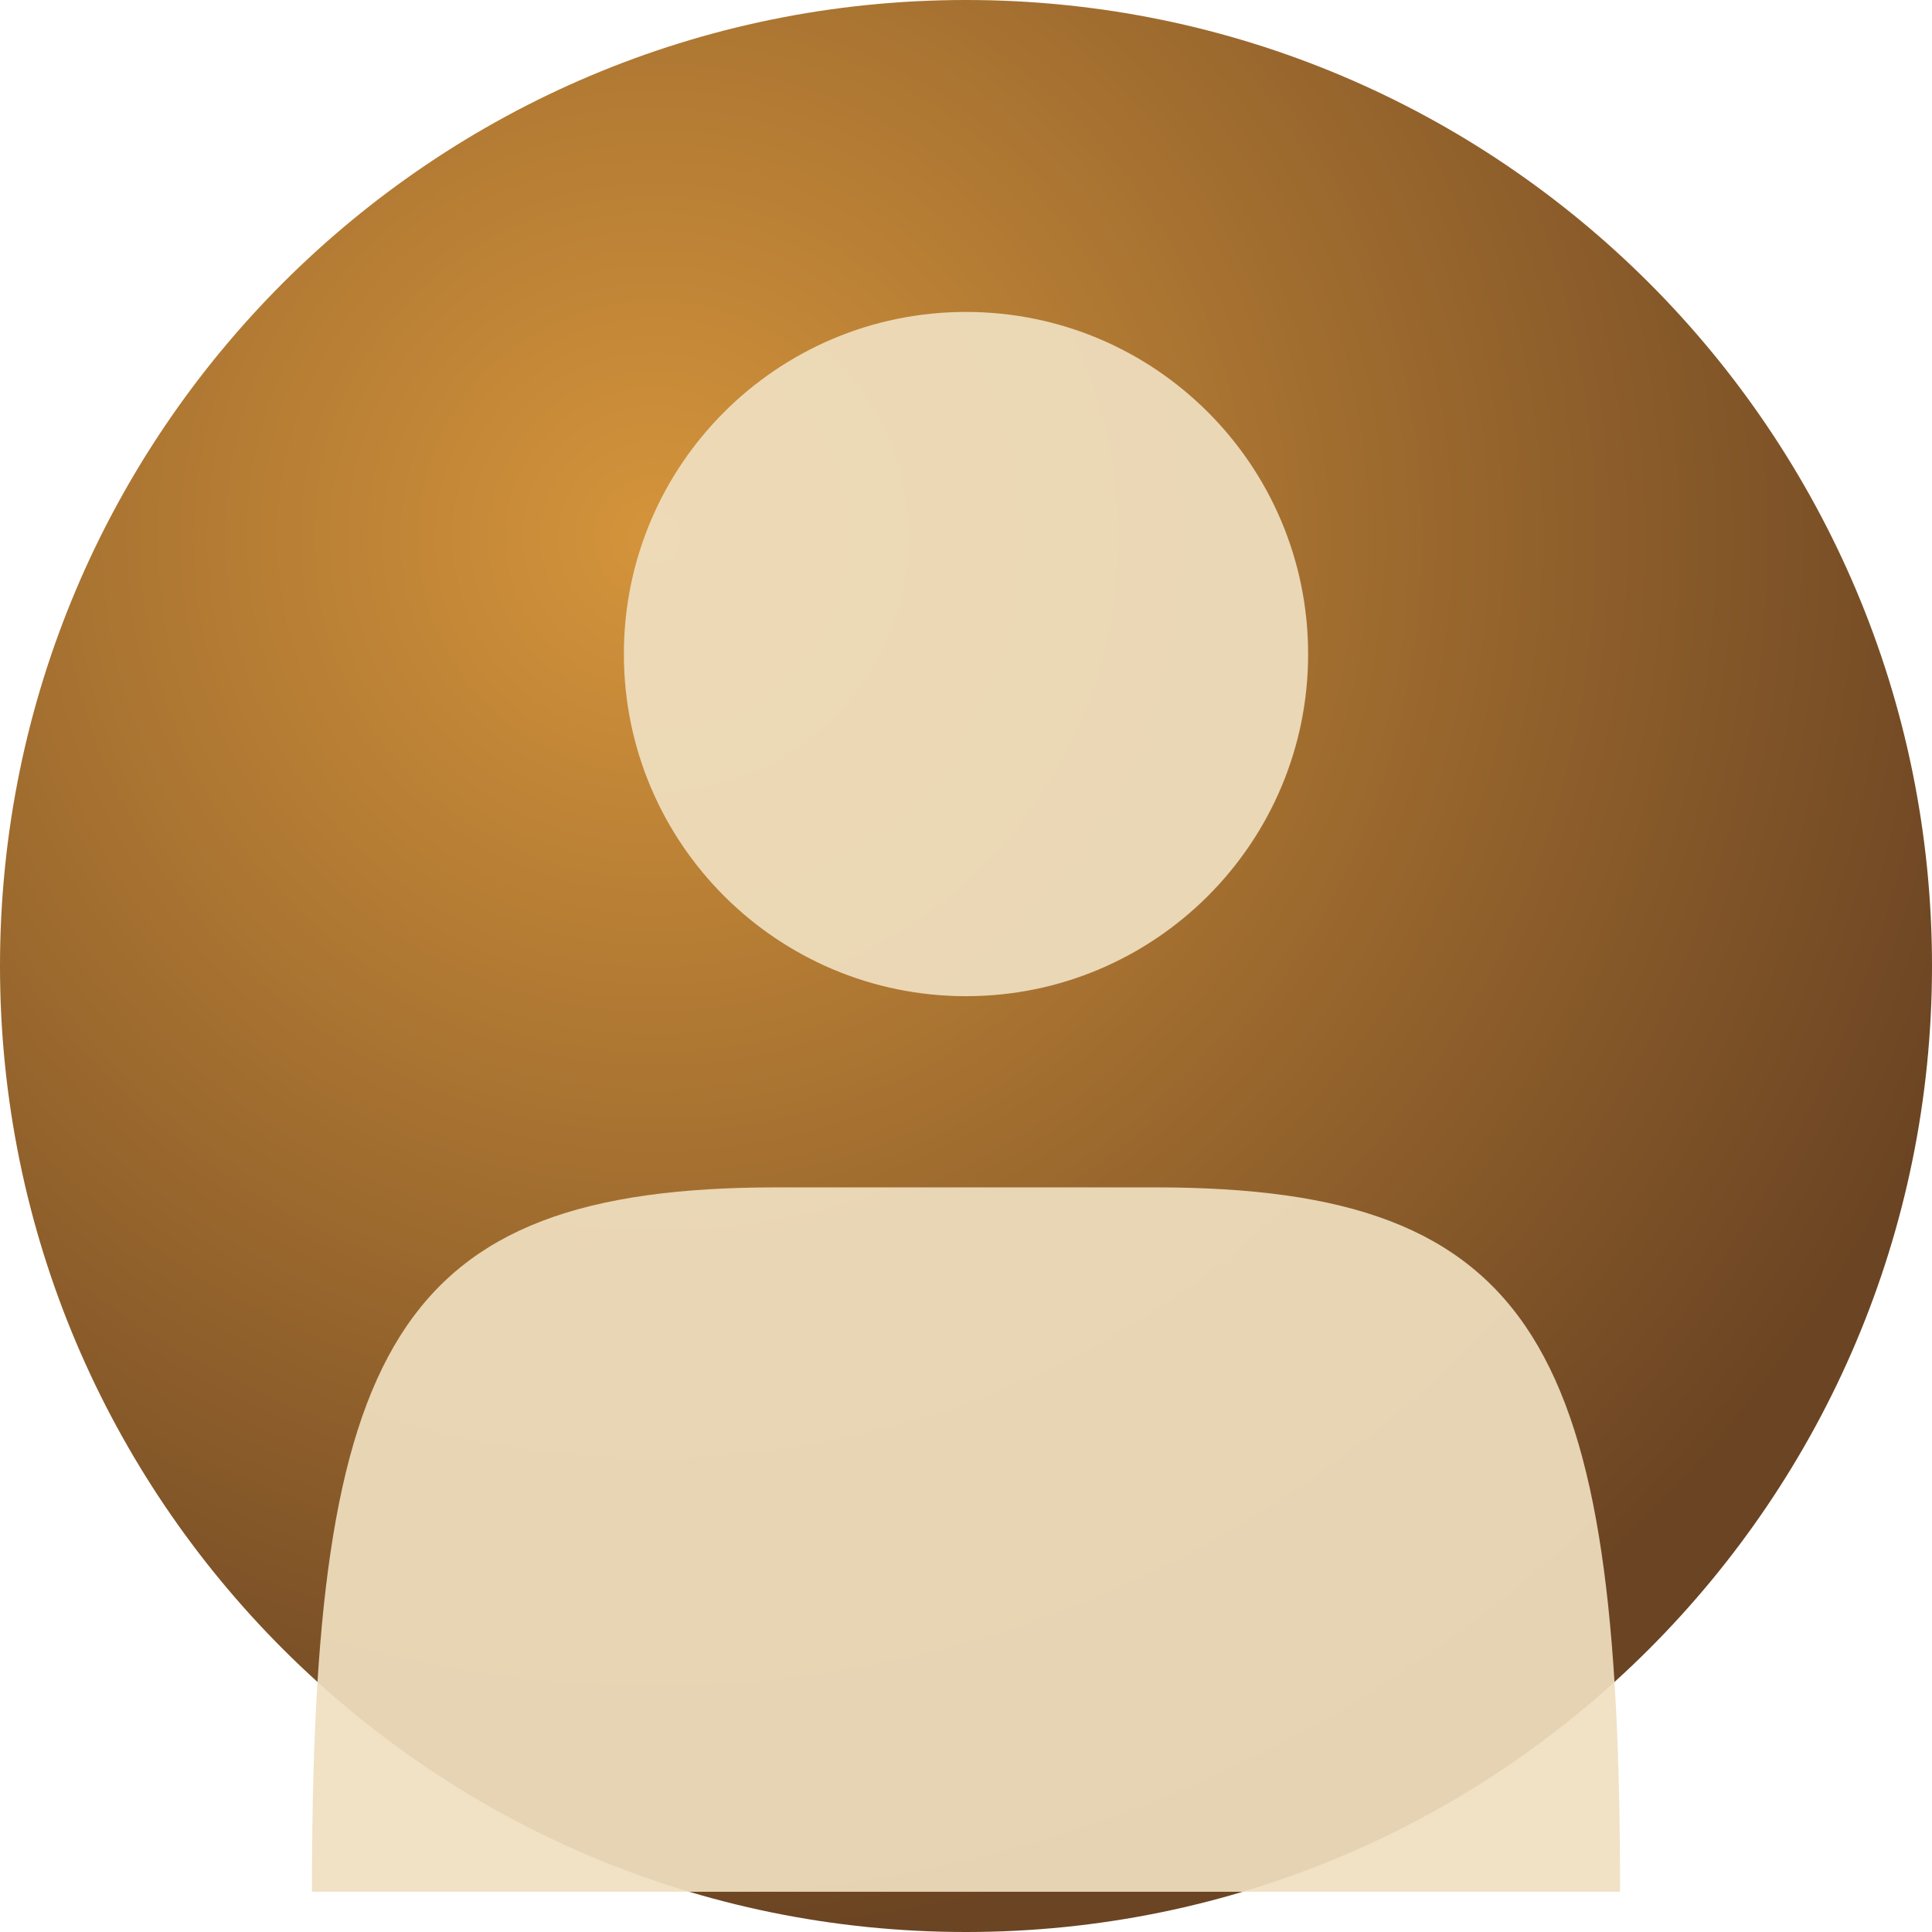
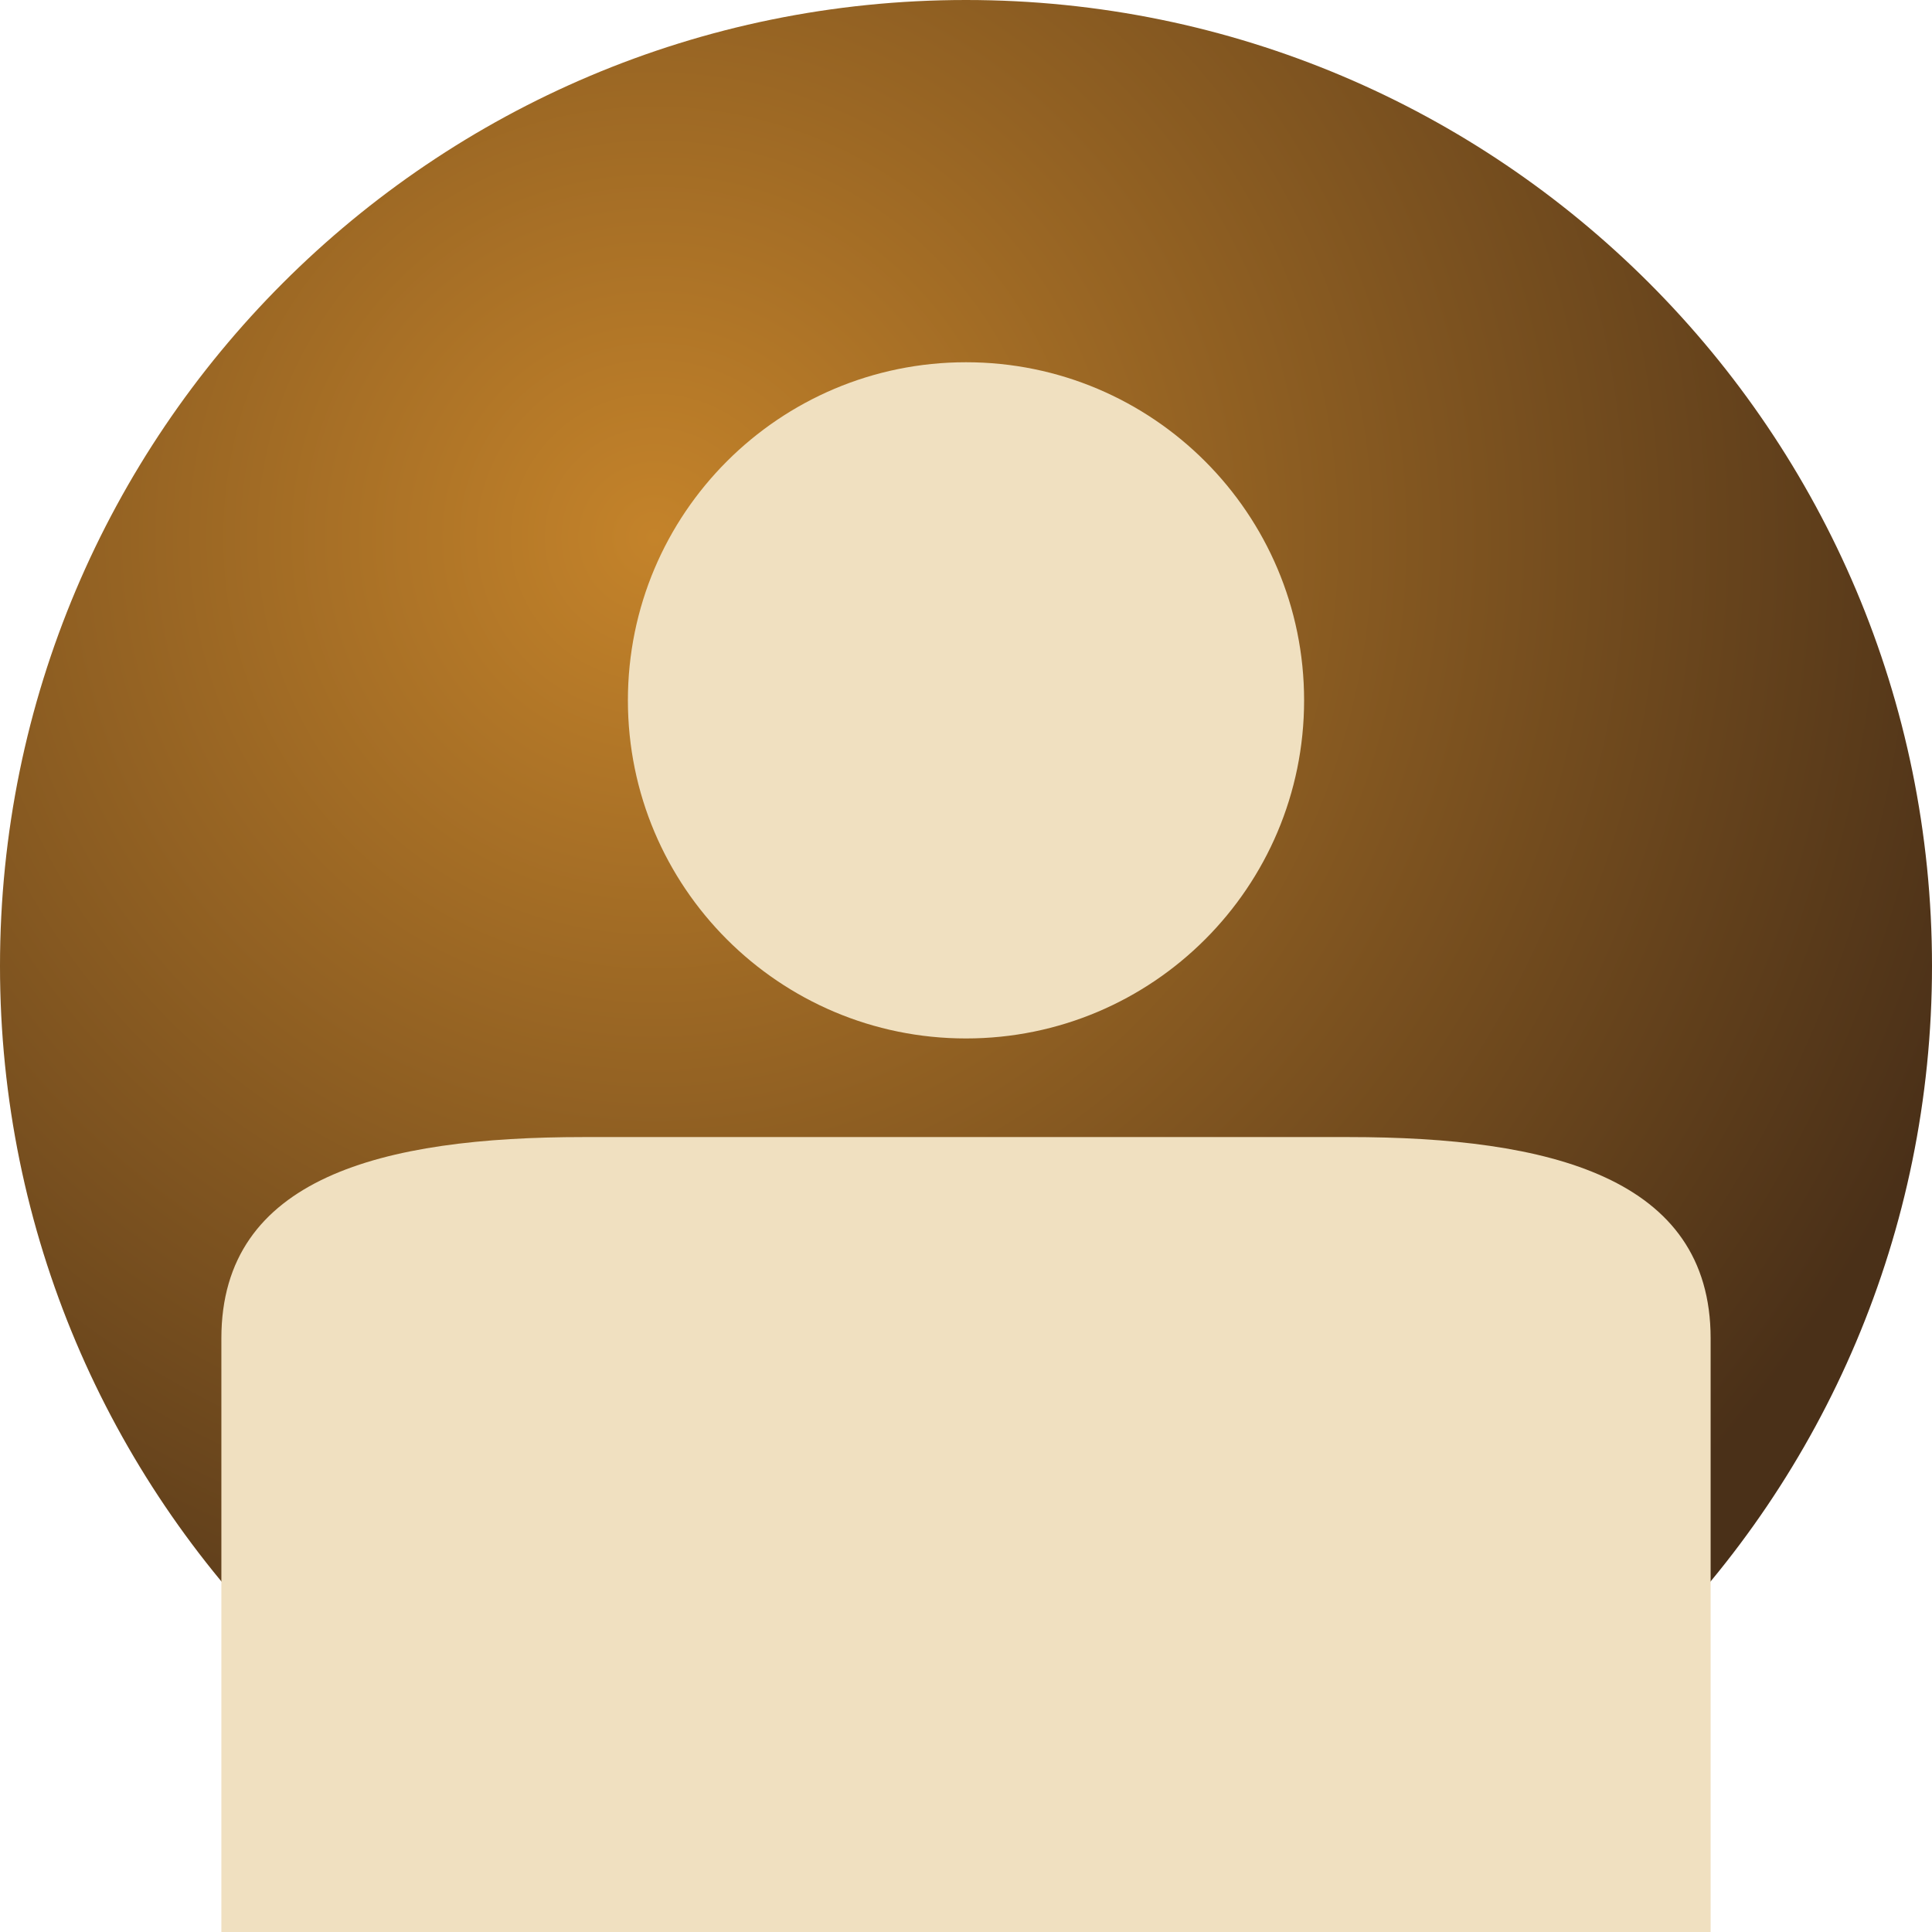
- <svg xmlns="http://www.w3.org/2000/svg" viewBox="0 0 96 96" role="img" aria-label="Generic avatar">
+ <svg xmlns="http://www.w3.org/2000/svg" viewBox="0 0 96 96" role="img" aria-label="Profile placeholder">
  <defs>
-     <radialGradient id="g9" cx="34%" cy="28%" r="72%">
-       <stop offset="0%" stop-color="#D4943B" />
-       <stop offset="100%" stop-color="#6B4423" />
+     <radialGradient id="g09" cx="34%" cy="28%" r="72%">
+       <stop offset="0%" stop-color="#C4832A" />
+       <stop offset="100%" stop-color="#4A3018" />
    </radialGradient>
  </defs>
-   <circle cx="48" cy="48" r="48" fill="url(#g9)" />
-   <g fill="#F0E0C0" opacity="0.92">
-     <circle cx="48" cy="32.5" r="17.0" />
-     <path d="M15.5 94 C15.5 67.0 19.5 59.0 38.6 59.0 L57.4 59.0 C76.5 59.0 80.5 67.0 80.5 94 Z" />
+   <circle cx="48" cy="48" r="48" fill="url(#g09)" />
+   <g fill="#F0E0C0">
+     <circle cx="48" cy="34.8" r="16.8" />
+     <path d="M11.0 96 V66.5 C11.0 58.5 19.0 56.5 29.0 56.5 H67.0 C77.0 56.5 85.0 58.5 85.0 66.5 V96 Z" />
  </g>
</svg>
